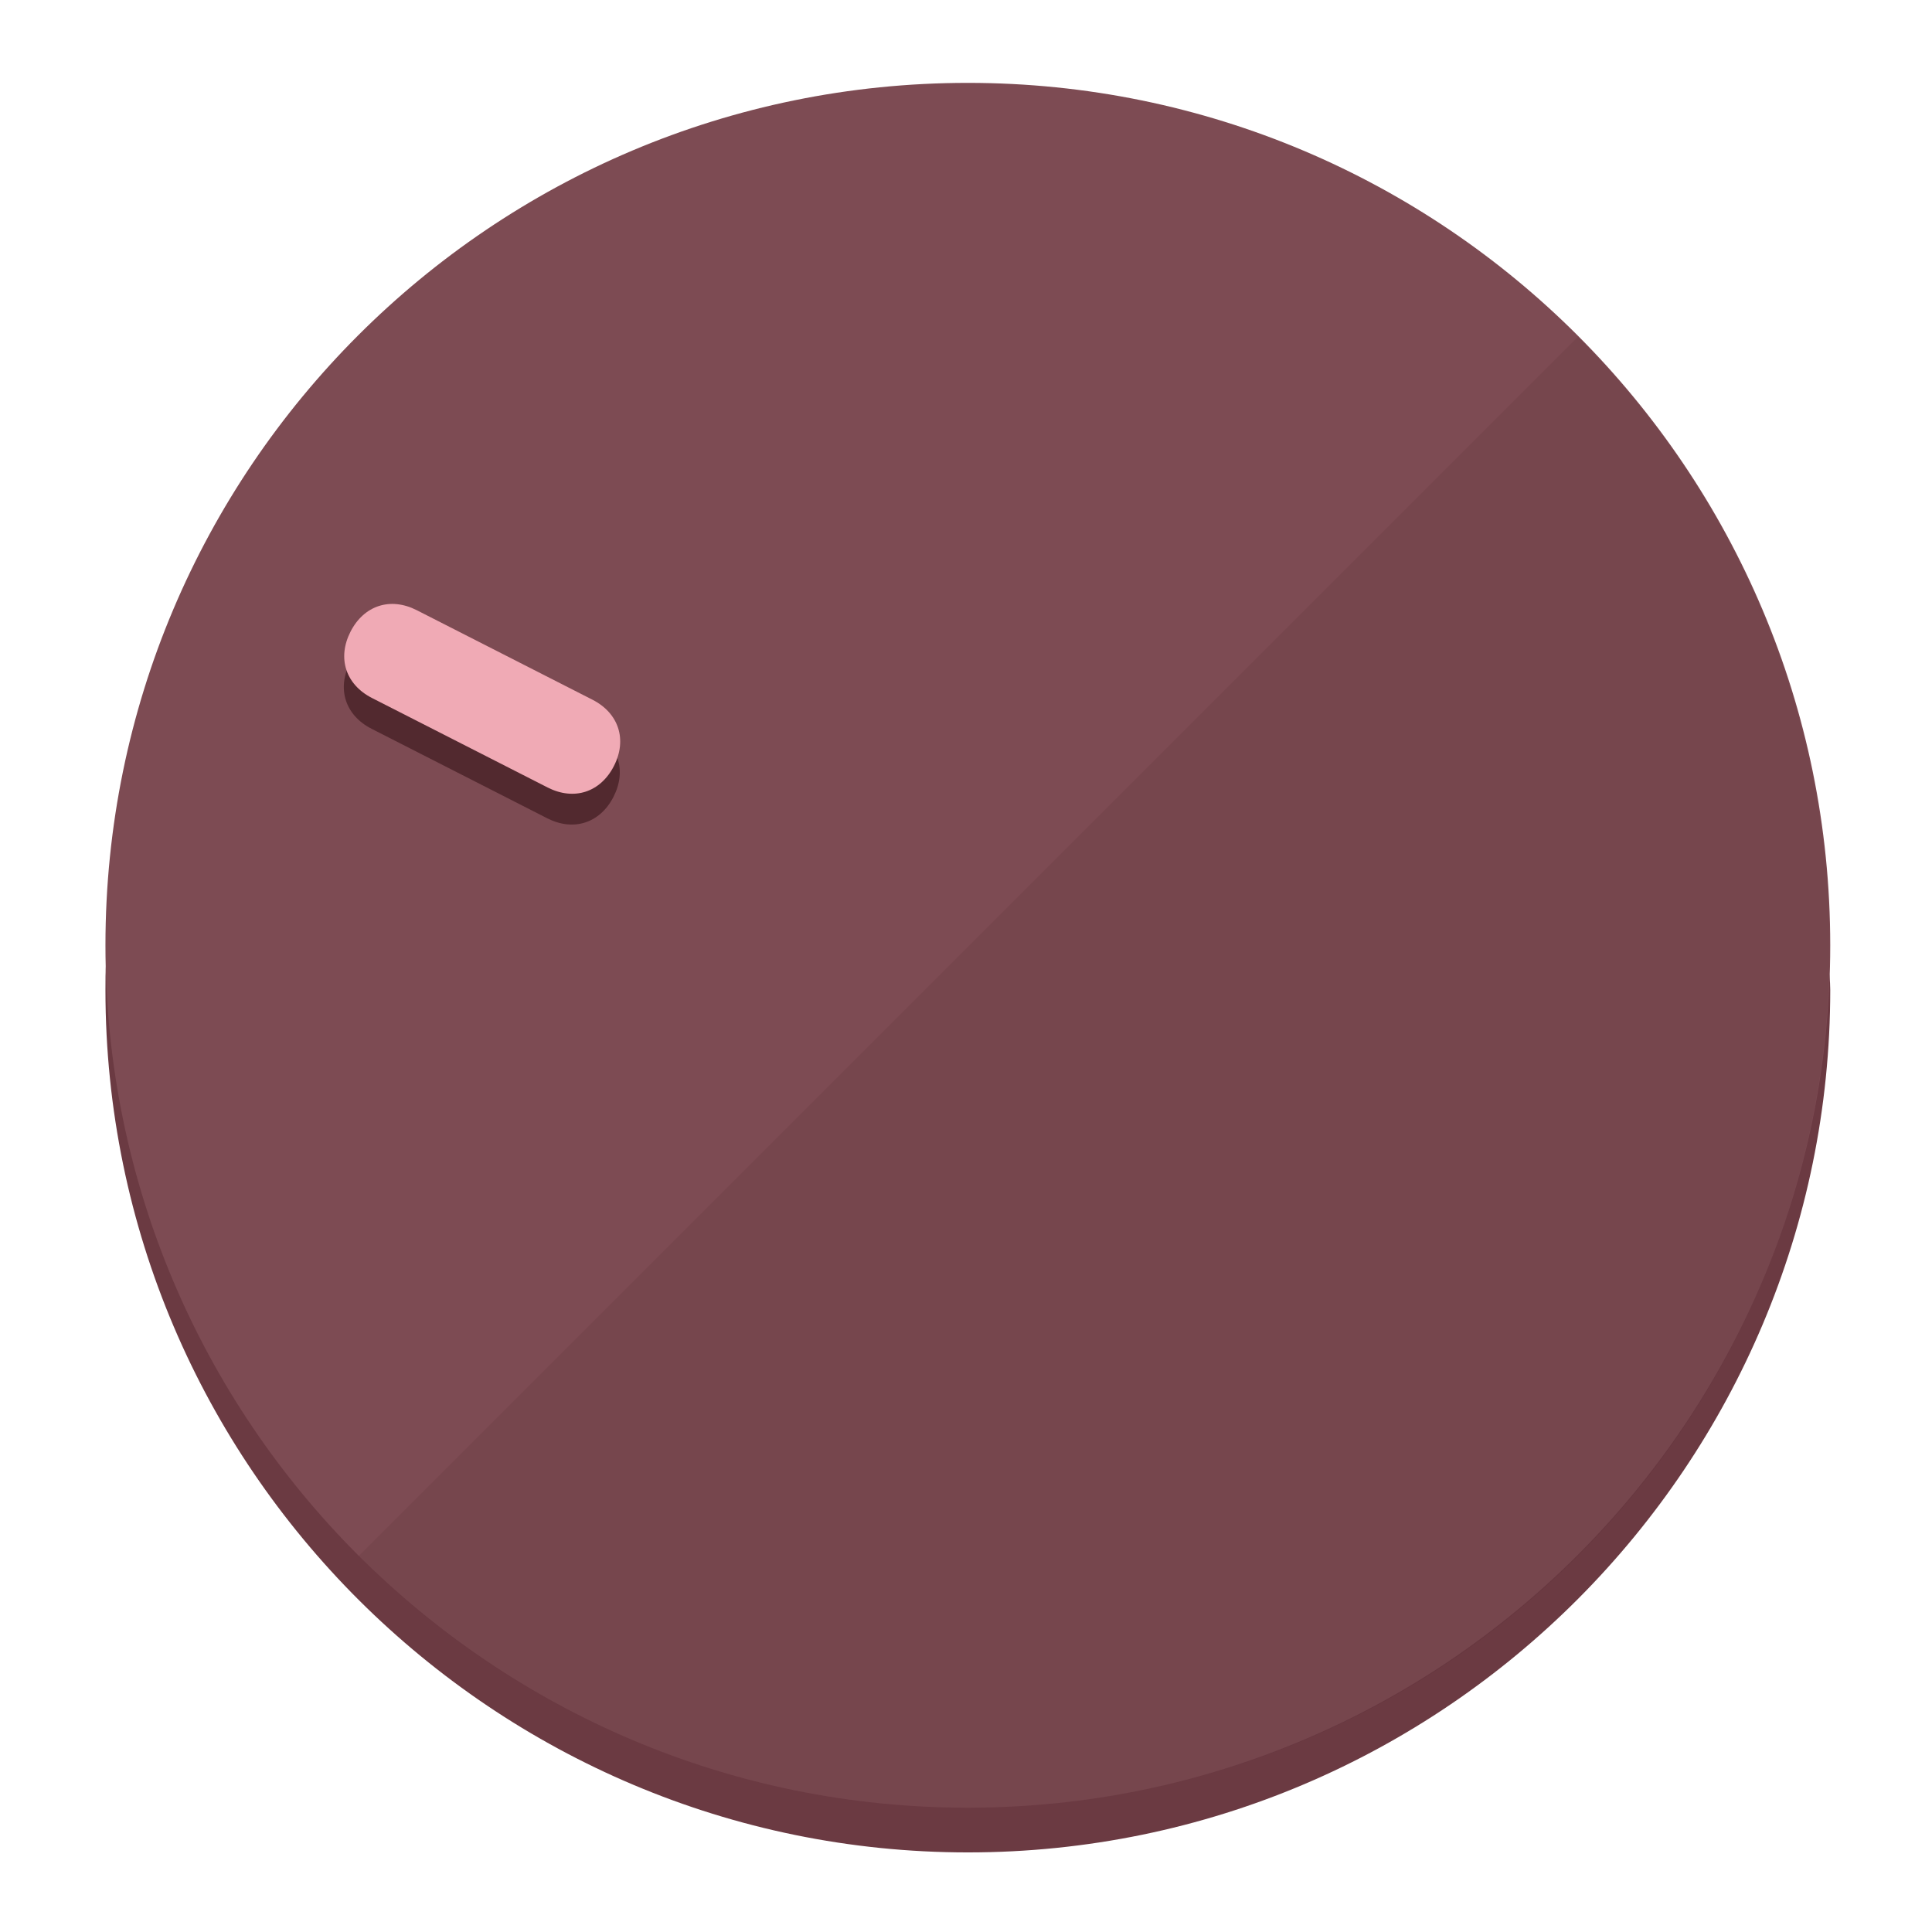
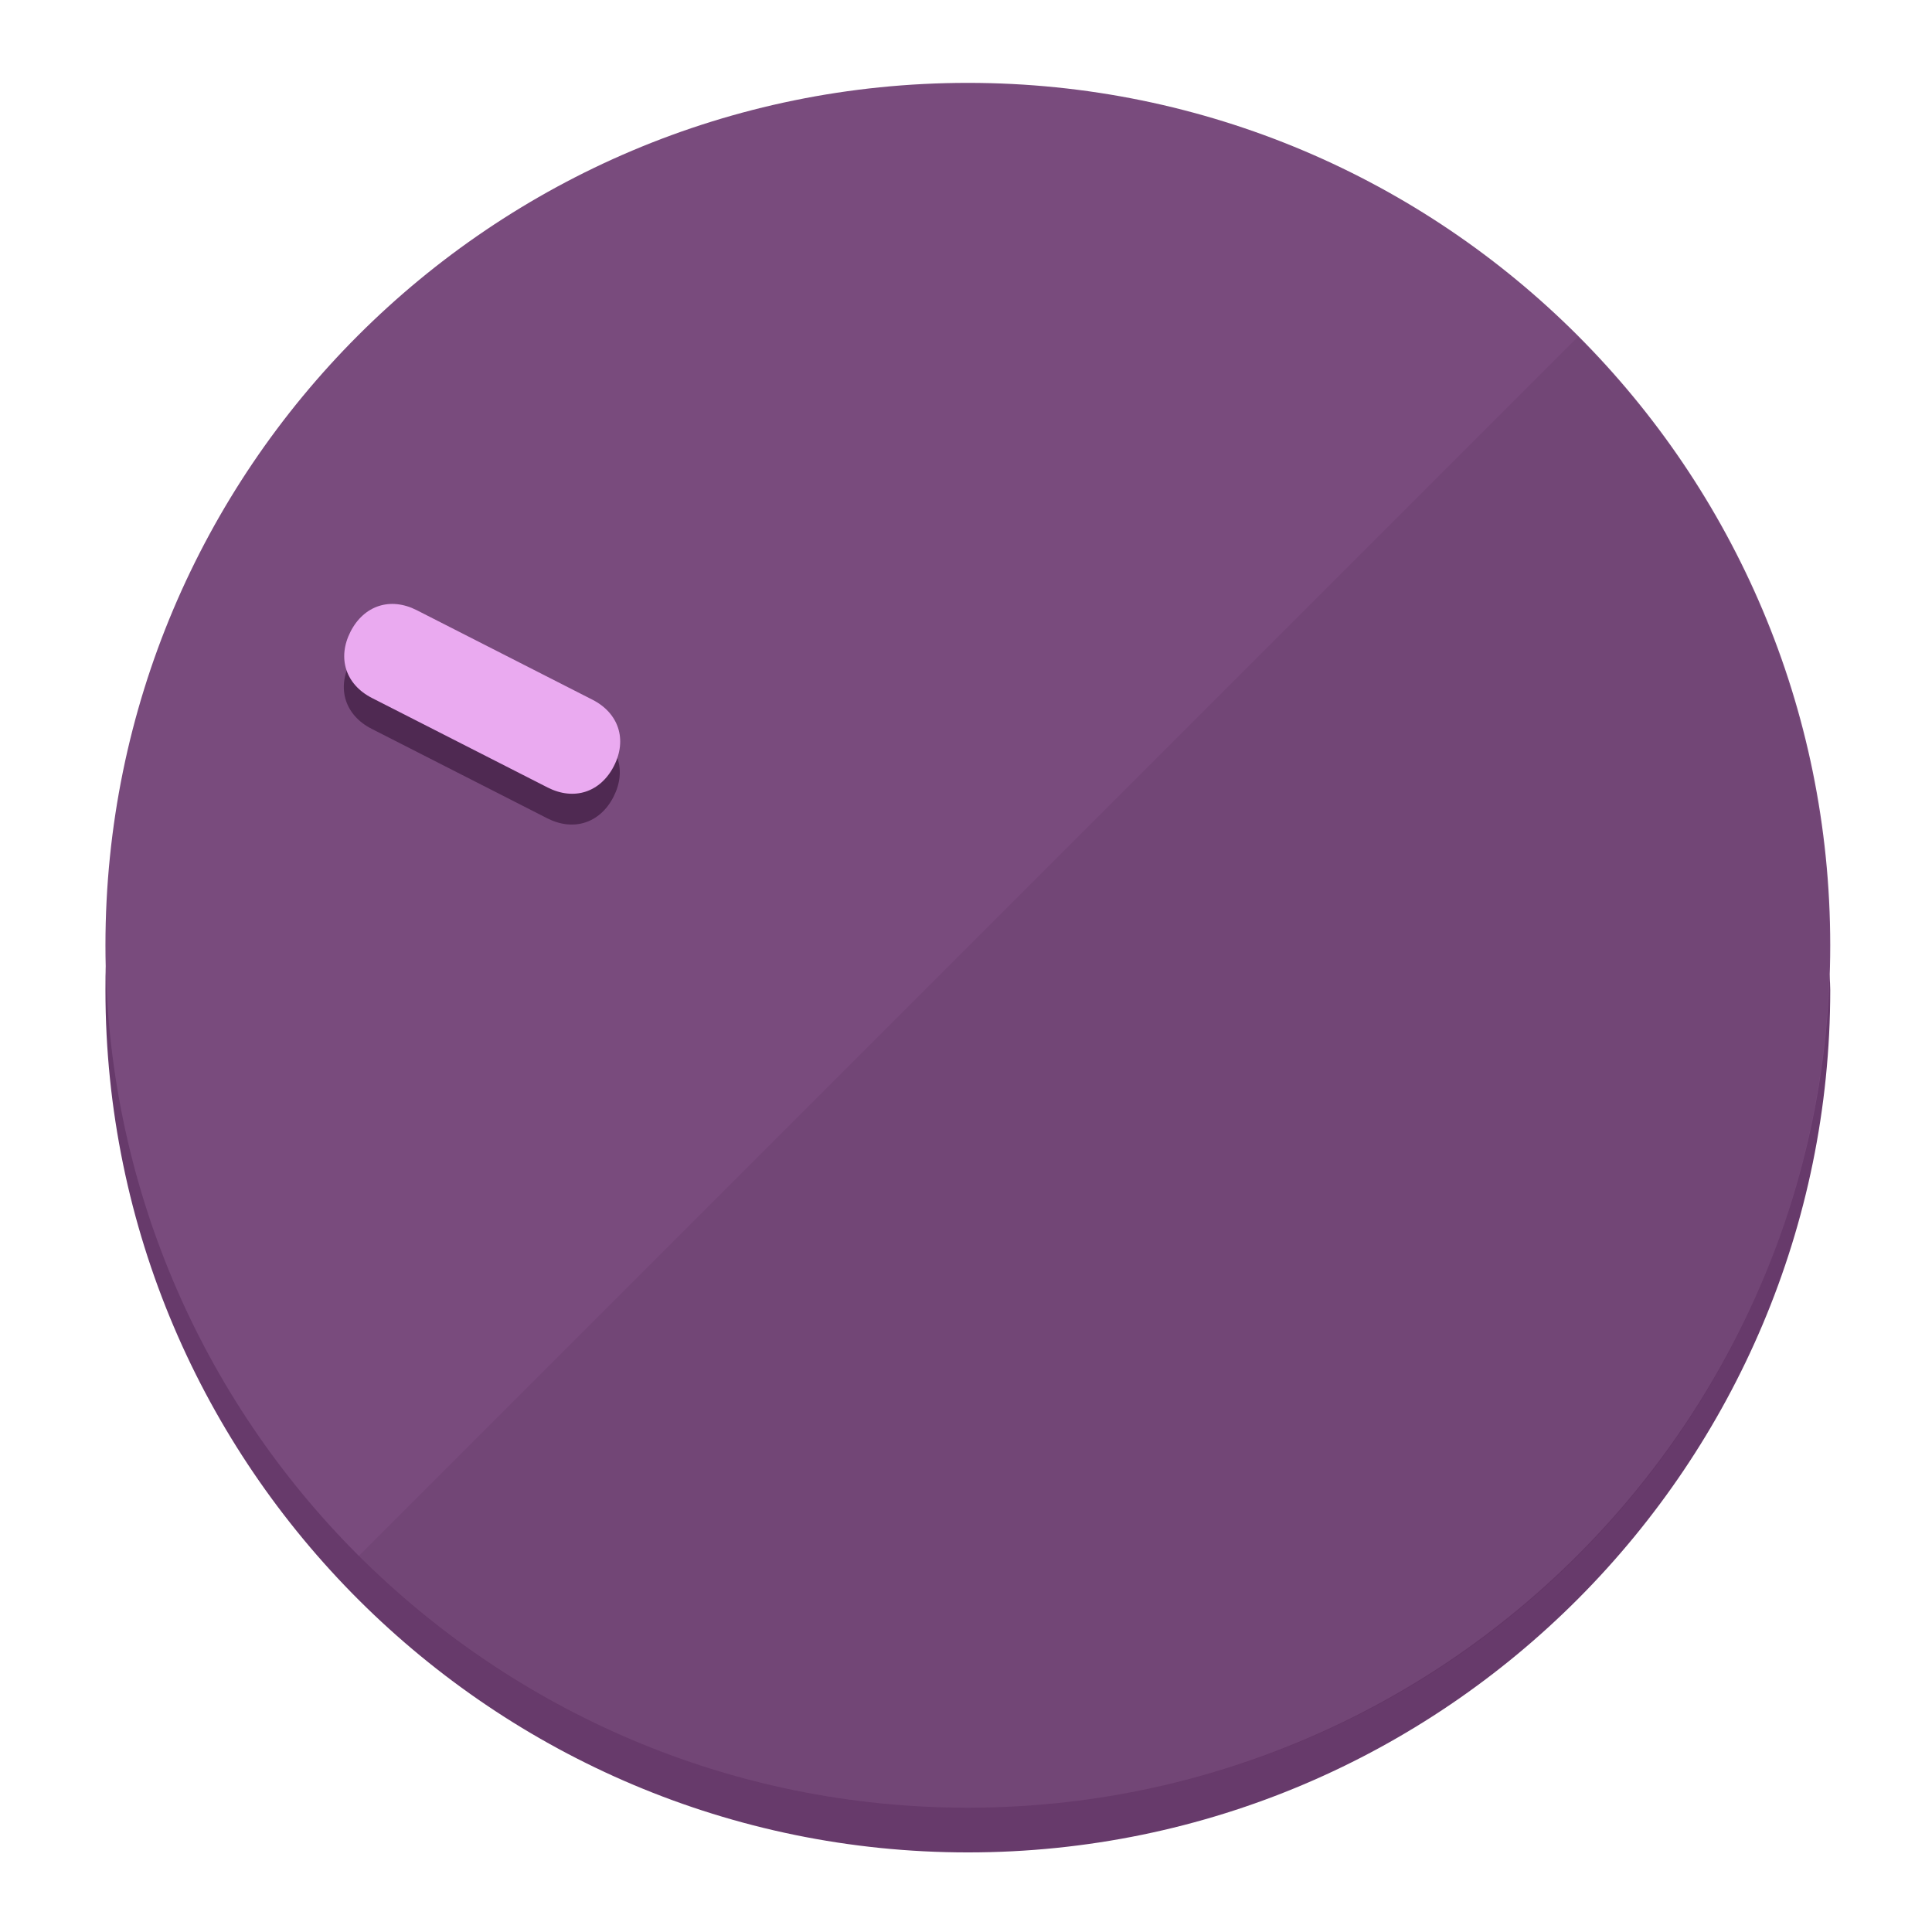
<svg xmlns="http://www.w3.org/2000/svg" height="120px" width="120px" version="1.1" id="Layer_1" viewBox="0 0 496.8 496.8" xml:space="preserve">
  <defs id="defs23" />
  <g id="g3158">
-     <path style="display:inline;fill:#6B3A42;fill-opacity:1;stroke-width:1.584" d="m 248.875,445.92 c 116.582,0 212.89,-91.238 220.493,-205.286 0,5.069 1.267,8.87 1.267,13.939 0,121.651 -98.842,221.76 -221.76,221.76 -121.651,0 -221.76,-98.842 -221.76,-221.76 0,-5.069 0,-8.87 1.267,-13.939 7.603,114.048 103.91,205.286 220.493,205.286 z" id="path8" />
-     <circle style="display:inline;fill:#7D4B53;fill-opacity:1;stroke-width:1.584" cx="248.875" cy="243.071" r="221.76" id="circle12" />
-     <path style="display:inline;fill:#52292F;fill-opacity:0.154;stroke-width:1.587" d="m 405.744,86.606 c 86.308,86.308 86.308,227.193 0,313.5 -86.308,86.308 -227.193,86.308 -313.5,0" id="path14" />
+     <path style="display:inline;fill:#673A6B;fill-opacity:1;stroke-width:1.584" d="m 248.875,445.92 c 116.582,0 212.89,-91.238 220.493,-205.286 0,5.069 1.267,8.87 1.267,13.939 0,121.651 -98.842,221.76 -221.76,221.76 -121.651,0 -221.76,-98.842 -221.76,-221.76 0,-5.069 0,-8.87 1.267,-13.939 7.603,114.048 103.91,205.286 220.493,205.286 z" id="path8" />
+     <circle style="display:inline;fill:#794B7D;fill-opacity:1;stroke-width:1.584" cx="248.875" cy="243.071" r="221.76" id="circle12" />
+     <path style="display:inline;fill:#4F2952;fill-opacity:0.154;stroke-width:1.587" d="m 405.744,86.606 c 86.308,86.308 86.308,227.193 0,313.5 -86.308,86.308 -227.193,86.308 -313.5,0" id="path14" />
  </g>
  <g id="g3198">
    <circle style="display:none;fill:#000000;fill-opacity:0;stroke-width:1.584" cx="-104.232" cy="331.97" r="221.76" id="circle12-3" transform="rotate(-63)" />
-     <path style="display:inline;fill:#52292F;fill-opacity:1;stroke-width:1.584" d="m 152.23,187.837 c 6.774,3.452 8.99,10.269 5.538,17.044 v 0 c -3.452,6.774 -10.269,8.99 -17.044,5.538 L 95.56,187.407 c -6.774,-3.452 -8.99,-10.269 -5.538,-17.044 v 0 c 3.452,-6.774 10.269,-8.99 17.044,-5.538 z" id="path3789" />
-     <path style="display:inline;fill:#F0AAB5;stroke-width:1.584" d="m 152.333,179.919 c 6.775,3.452 8.99,10.269 5.538,17.044 v 0 c -3.452,6.774 -10.269,8.99 -17.044,5.538 L 95.663,179.489 c -6.774,-3.452 -8.99,-10.269 -5.538,-17.044 v 0 c 3.452,-6.775 10.269,-8.99 17.044,-5.538 z" id="path915" />
+     <path style="display:inline;fill:#4F2952;fill-opacity:1;stroke-width:1.584" d="m 152.23,187.837 c 6.774,3.452 8.99,10.269 5.538,17.044 v 0 c -3.452,6.774 -10.269,8.99 -17.044,5.538 L 95.56,187.407 c -6.774,-3.452 -8.99,-10.269 -5.538,-17.044 v 0 c 3.452,-6.774 10.269,-8.99 17.044,-5.538 z" id="path3789" />
+     <path style="display:inline;fill:#EAAAF0;stroke-width:1.584" d="m 152.333,179.919 c 6.775,3.452 8.99,10.269 5.538,17.044 v 0 c -3.452,6.774 -10.269,8.99 -17.044,5.538 L 95.663,179.489 c -6.774,-3.452 -8.99,-10.269 -5.538,-17.044 v 0 c 3.452,-6.775 10.269,-8.99 17.044,-5.538 z" id="path915" />
  </g>
</svg>
